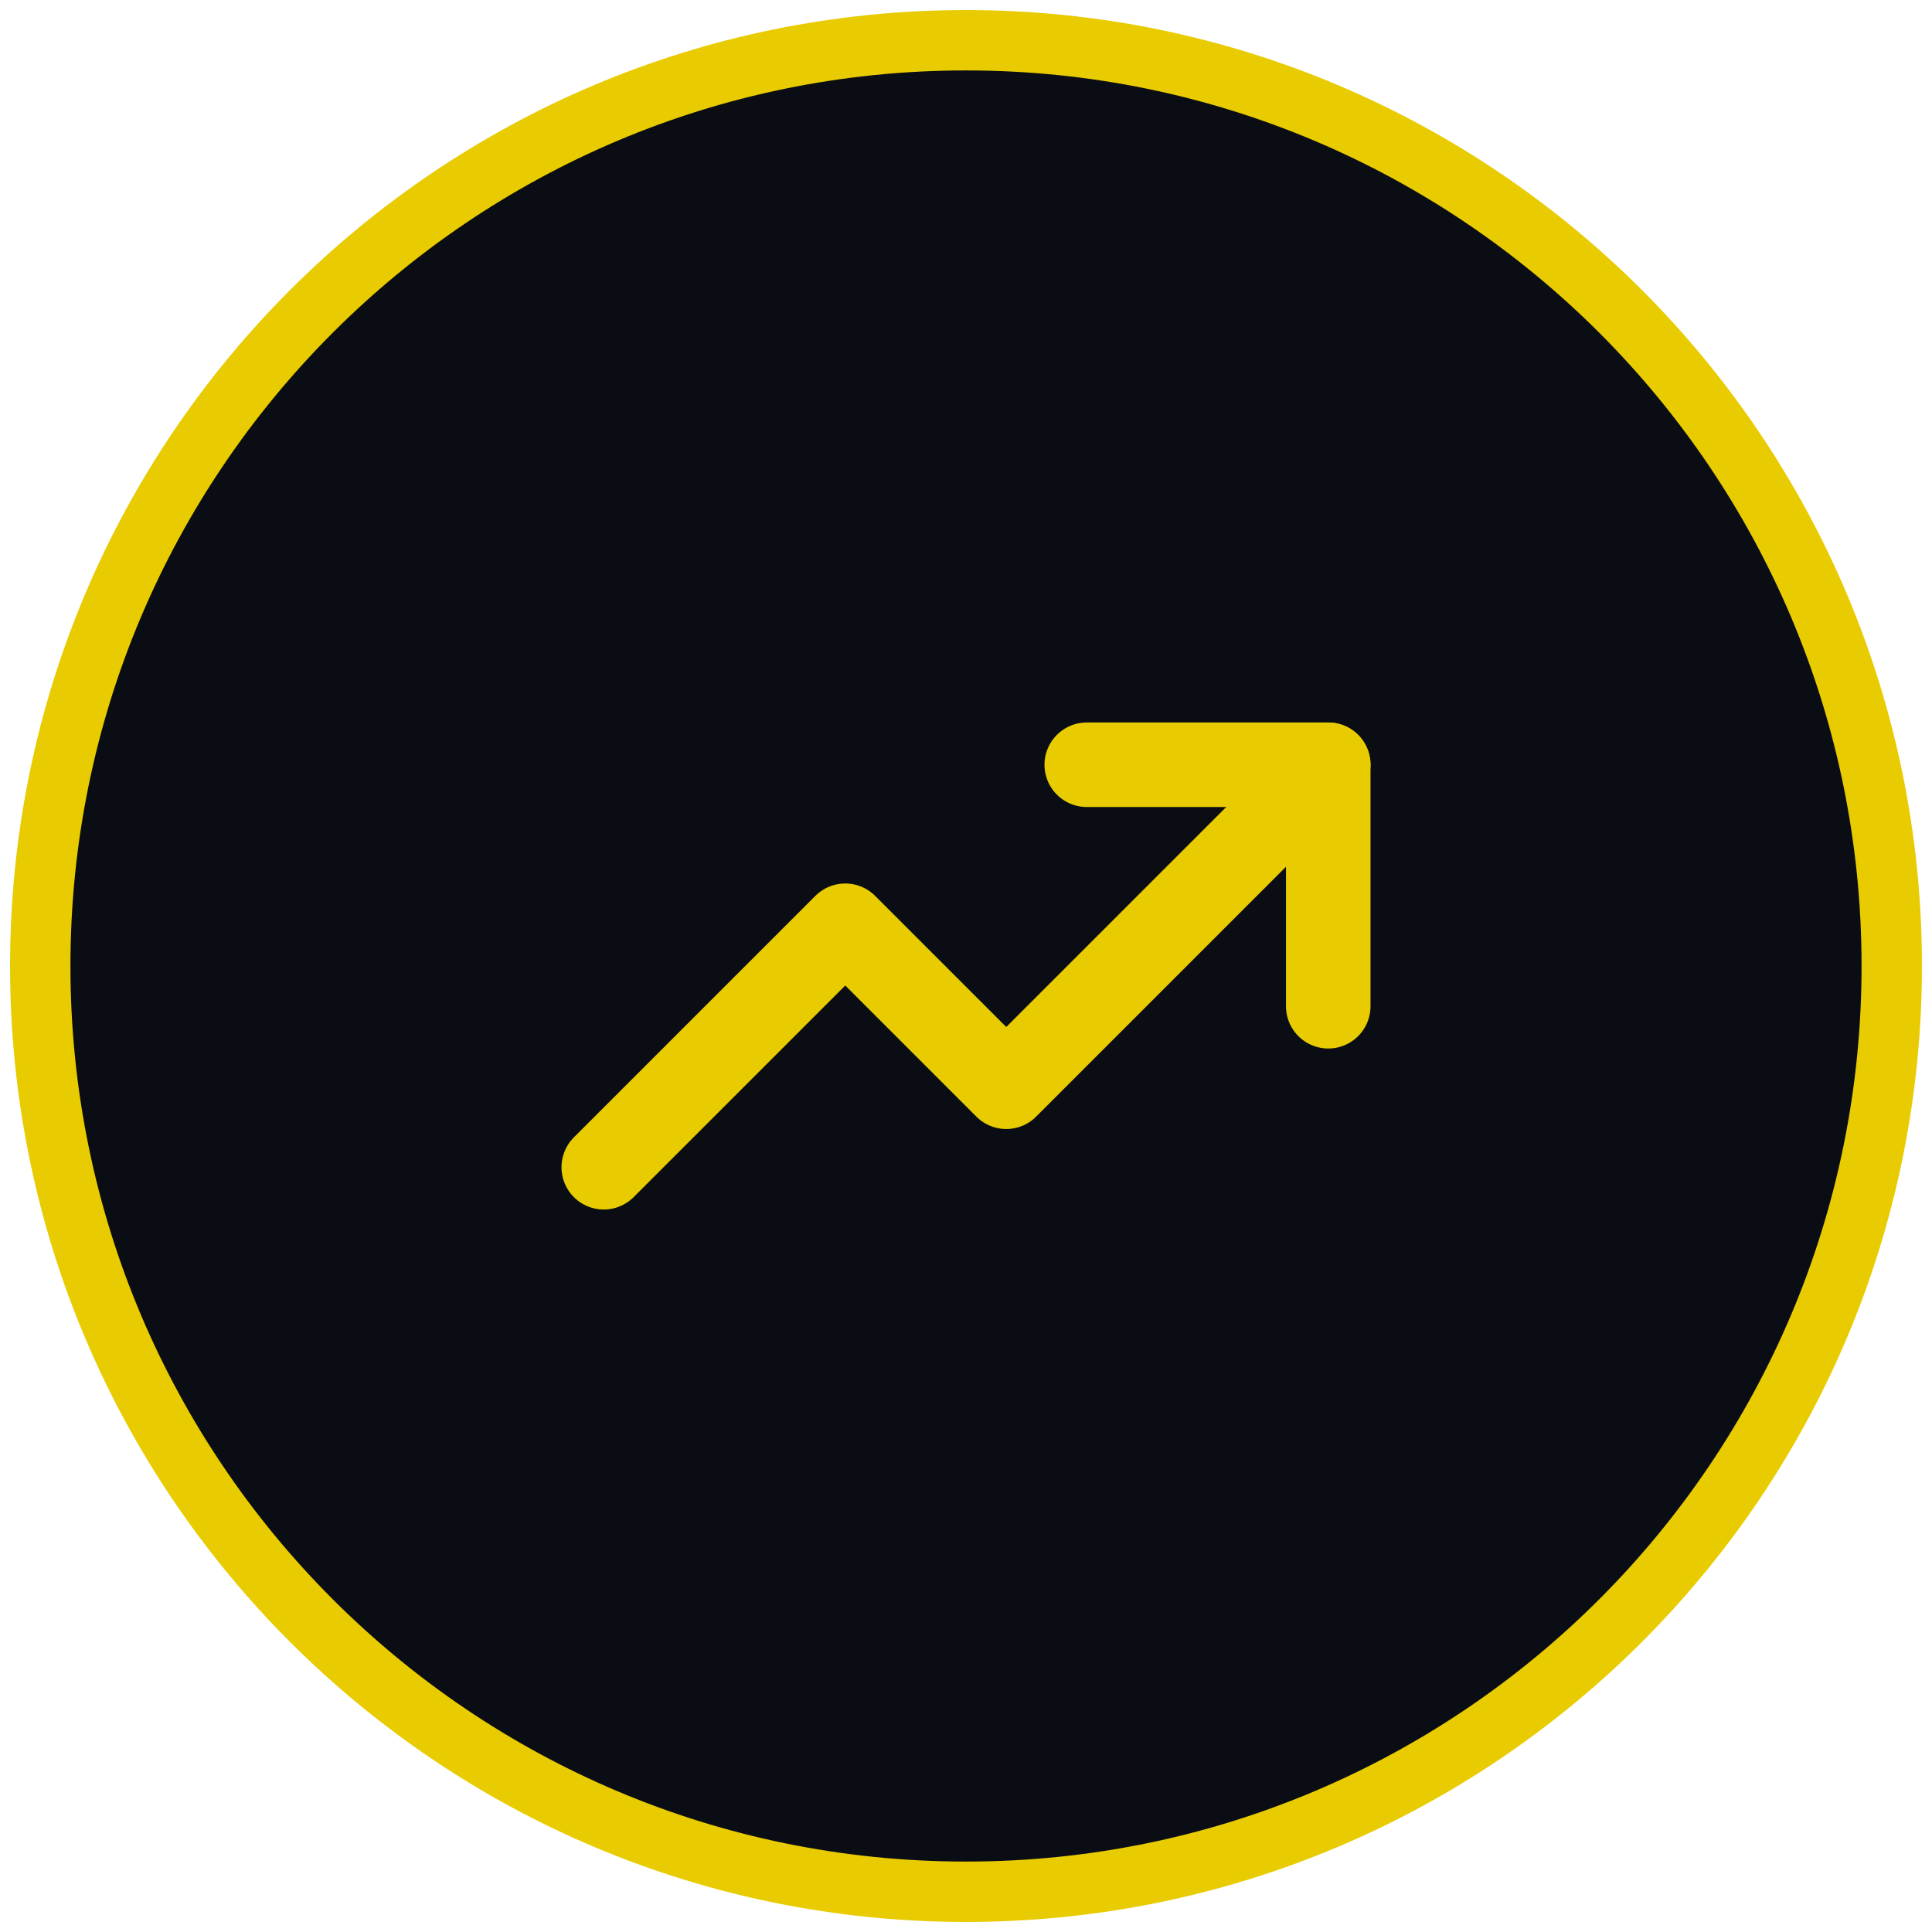
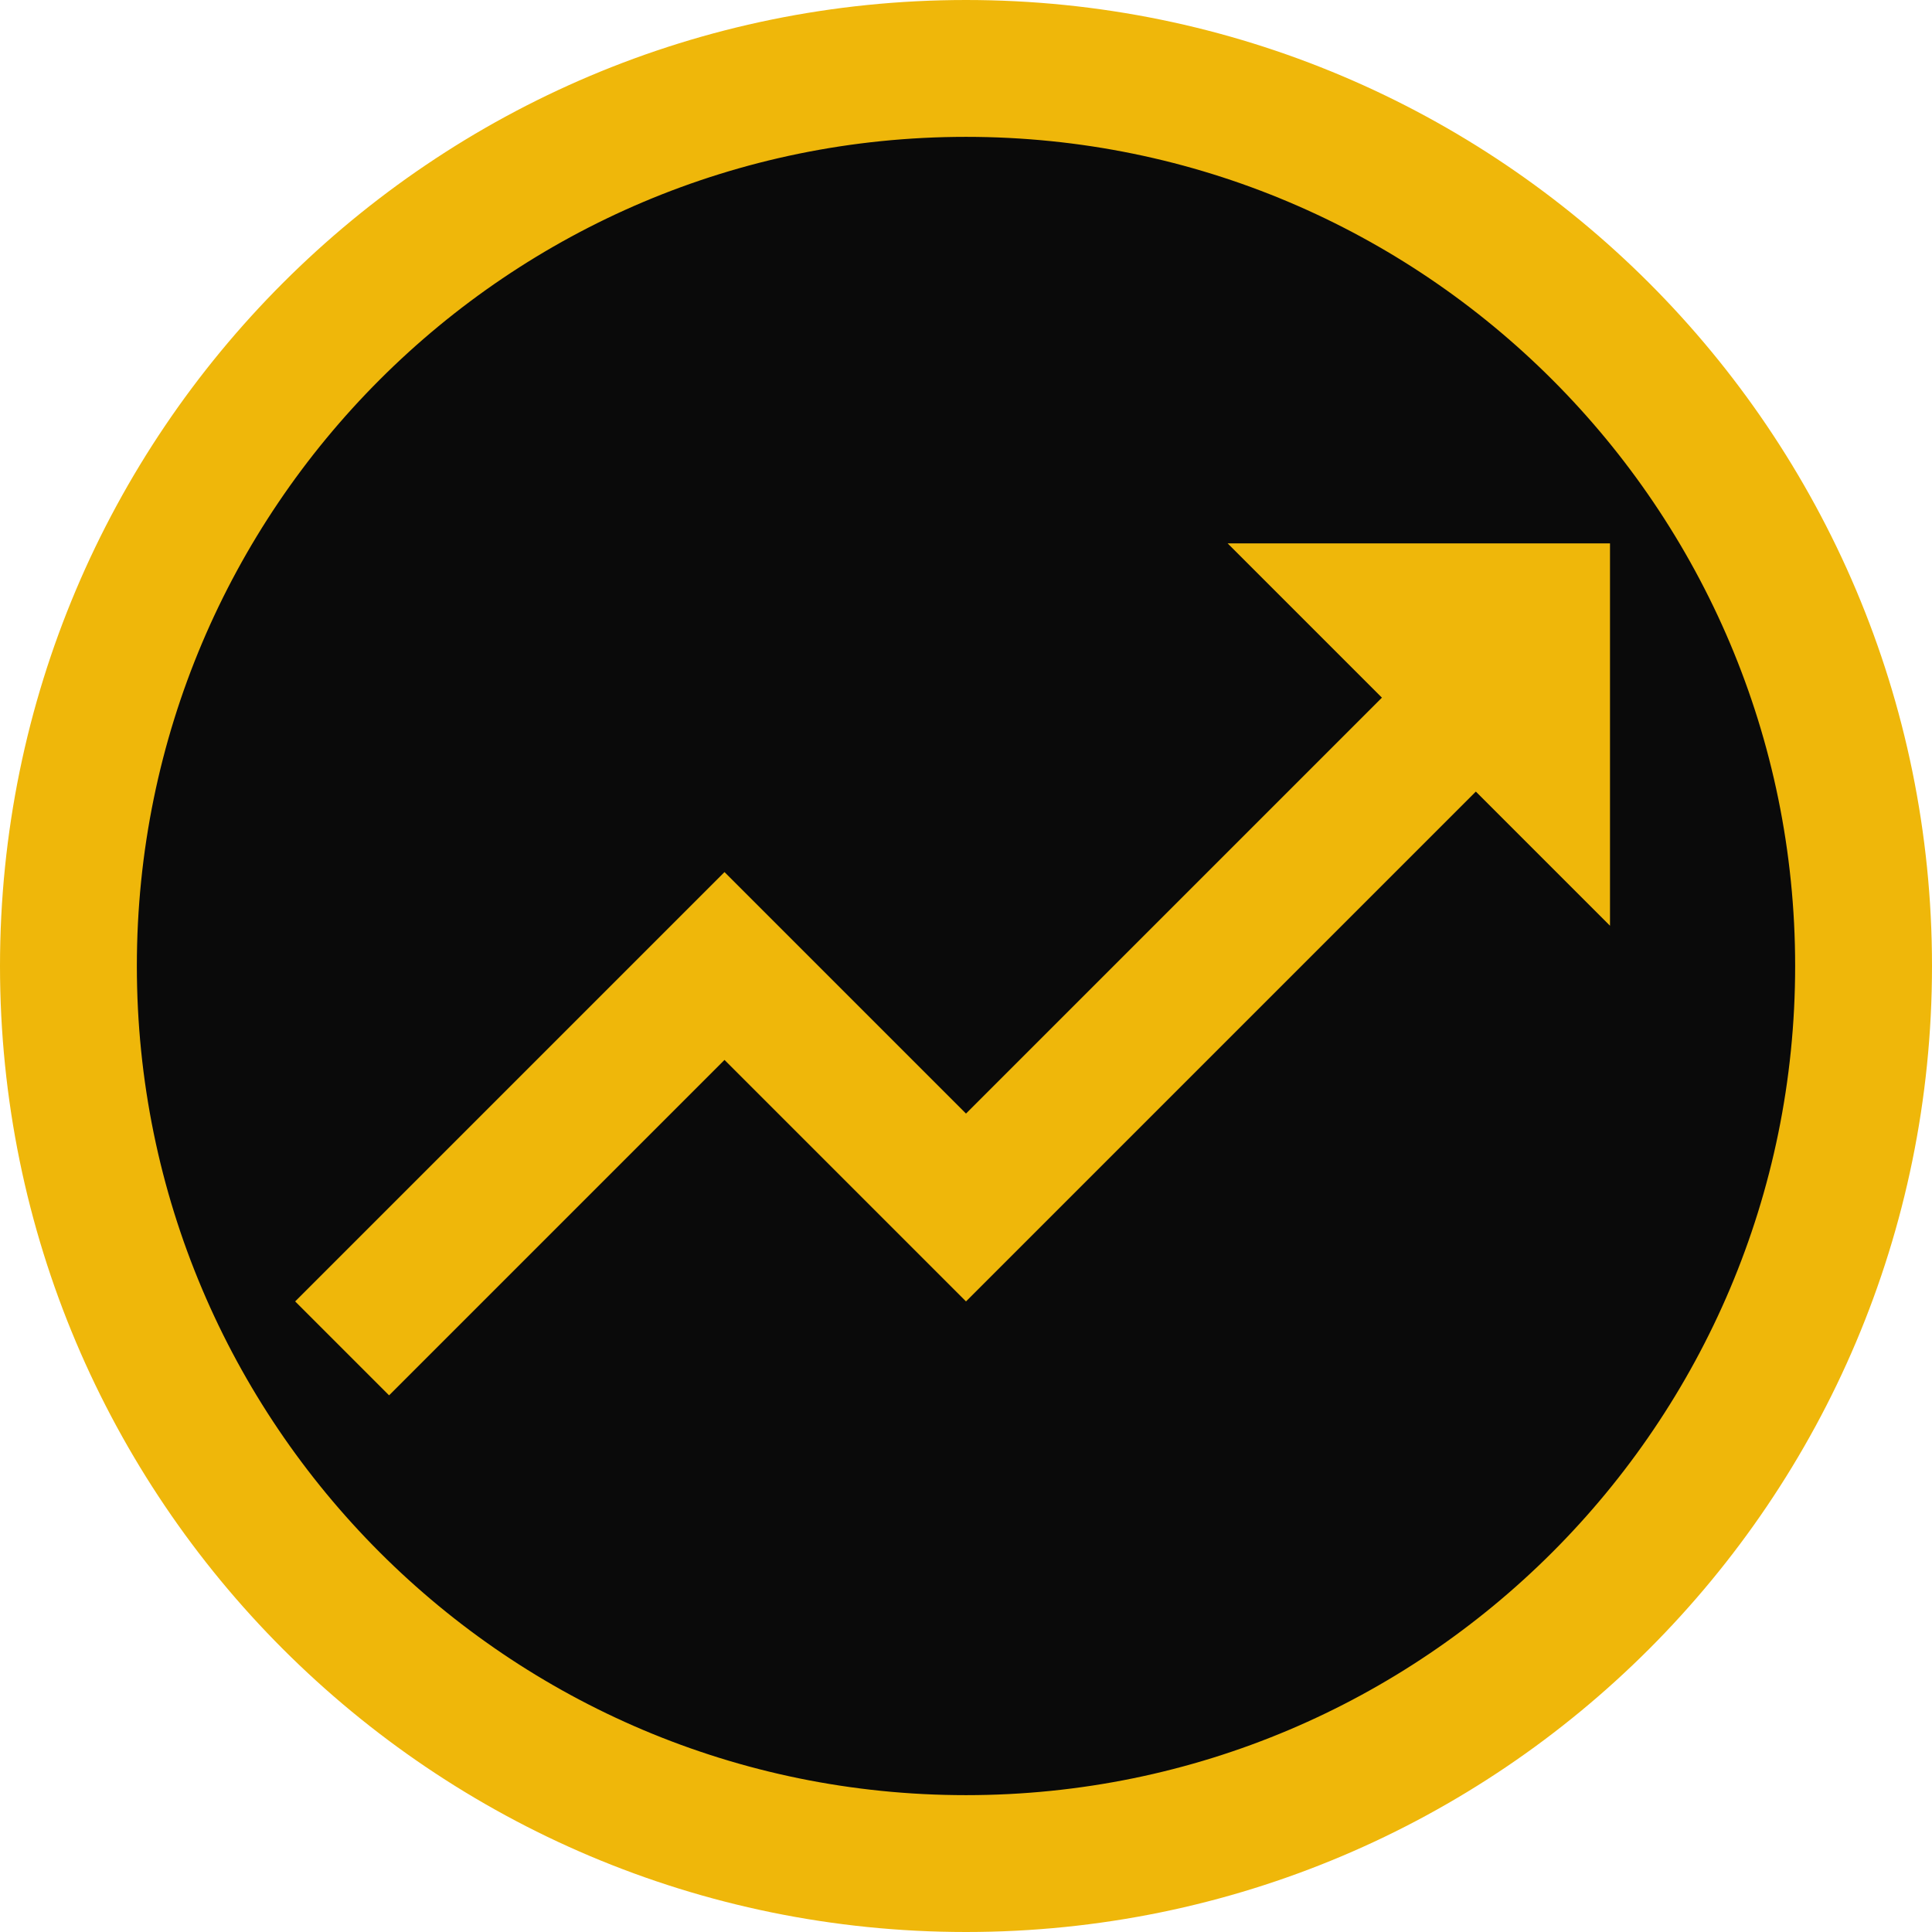
<svg xmlns="http://www.w3.org/2000/svg" viewBox="0 0 96 96" width="96" height="96" role="img" aria-label="Carteira Ideal">
-   <circle cx="48" cy="48" r="46" fill="#0a0d13" stroke="#e8cb00" stroke-width="3" />
-   <g transform="translate(24 24) scale(2)" fill="none" stroke="#e8cb00" stroke-width="2.1" stroke-linecap="round" stroke-linejoin="round">
-     <path d="M3 17 9 11 13 15 21 7" />
-     <path d="M15 7h6v6" />
-   </g>
+   <circle cx="48" cy="48" r="44.6" fill="#0a0a0a" stroke="#efb70a" stroke-width="6.8" />
+   <path d="M17 67 36 48 48 60 75 33" fill="none" stroke="#efb70a" stroke-width="6.6" stroke-linecap="butt" stroke-linejoin="miter" />
+   <path d="M61 27H80V46Z" fill="#efb70a" />
</svg>
